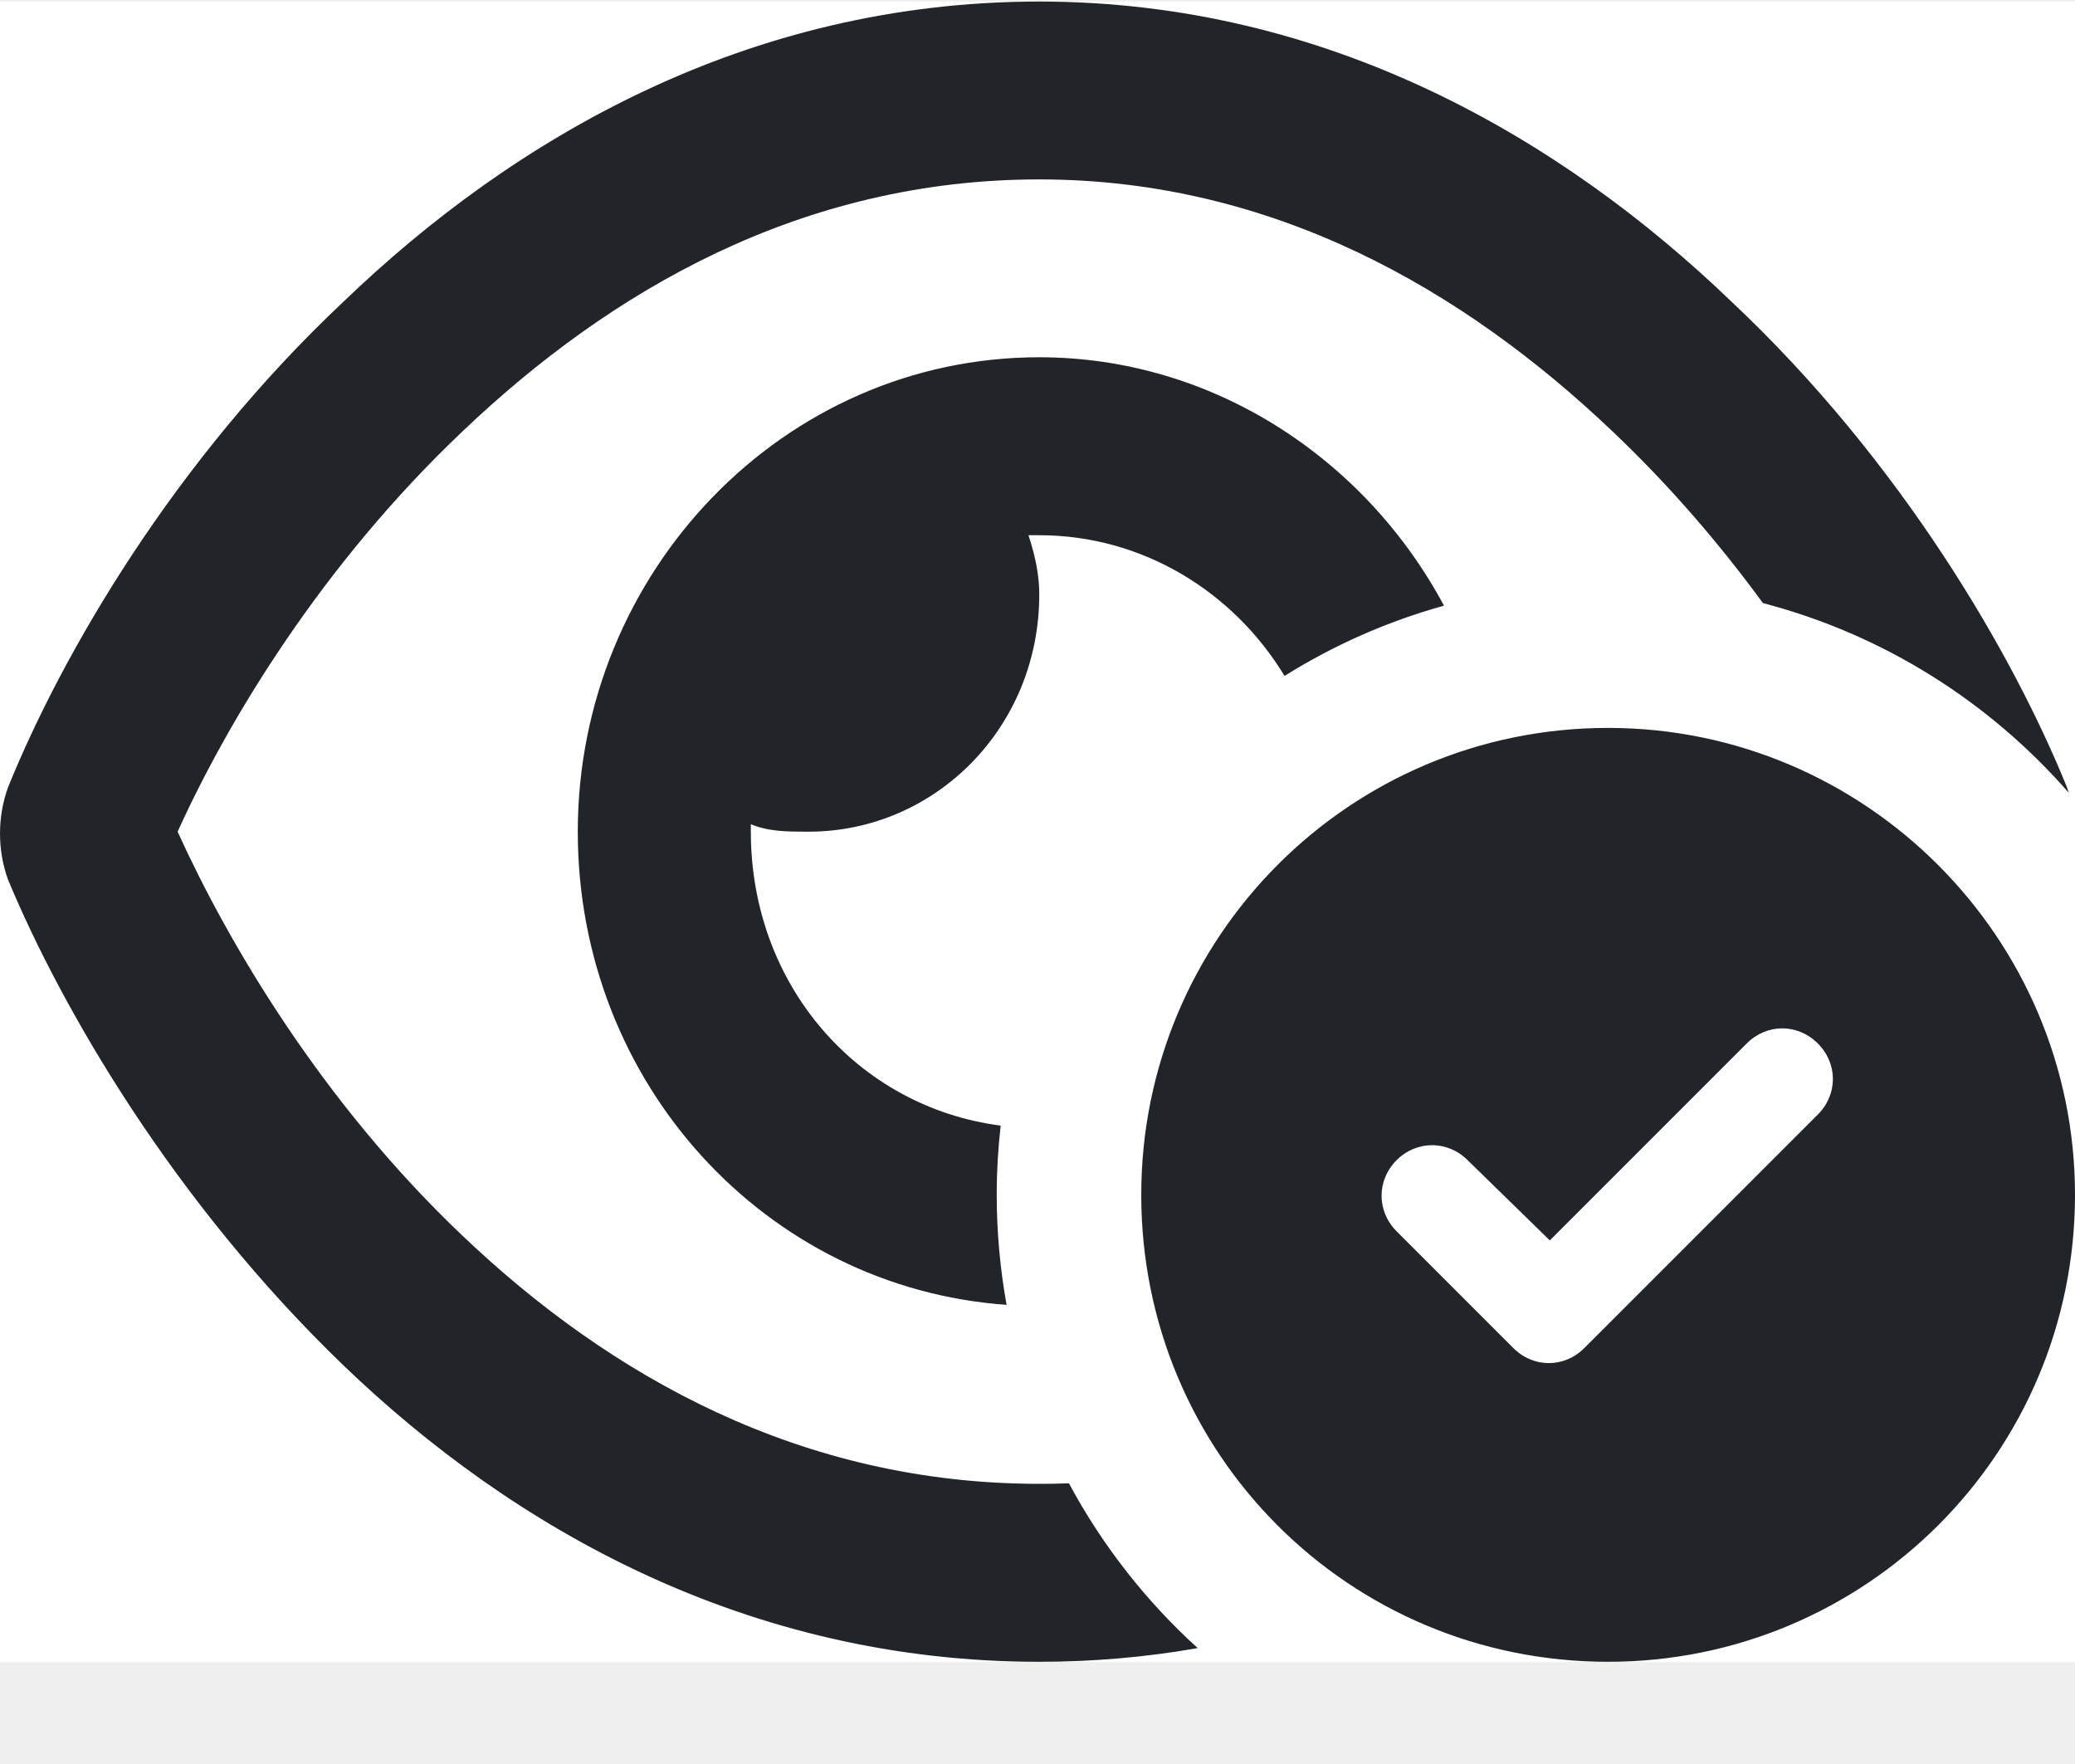
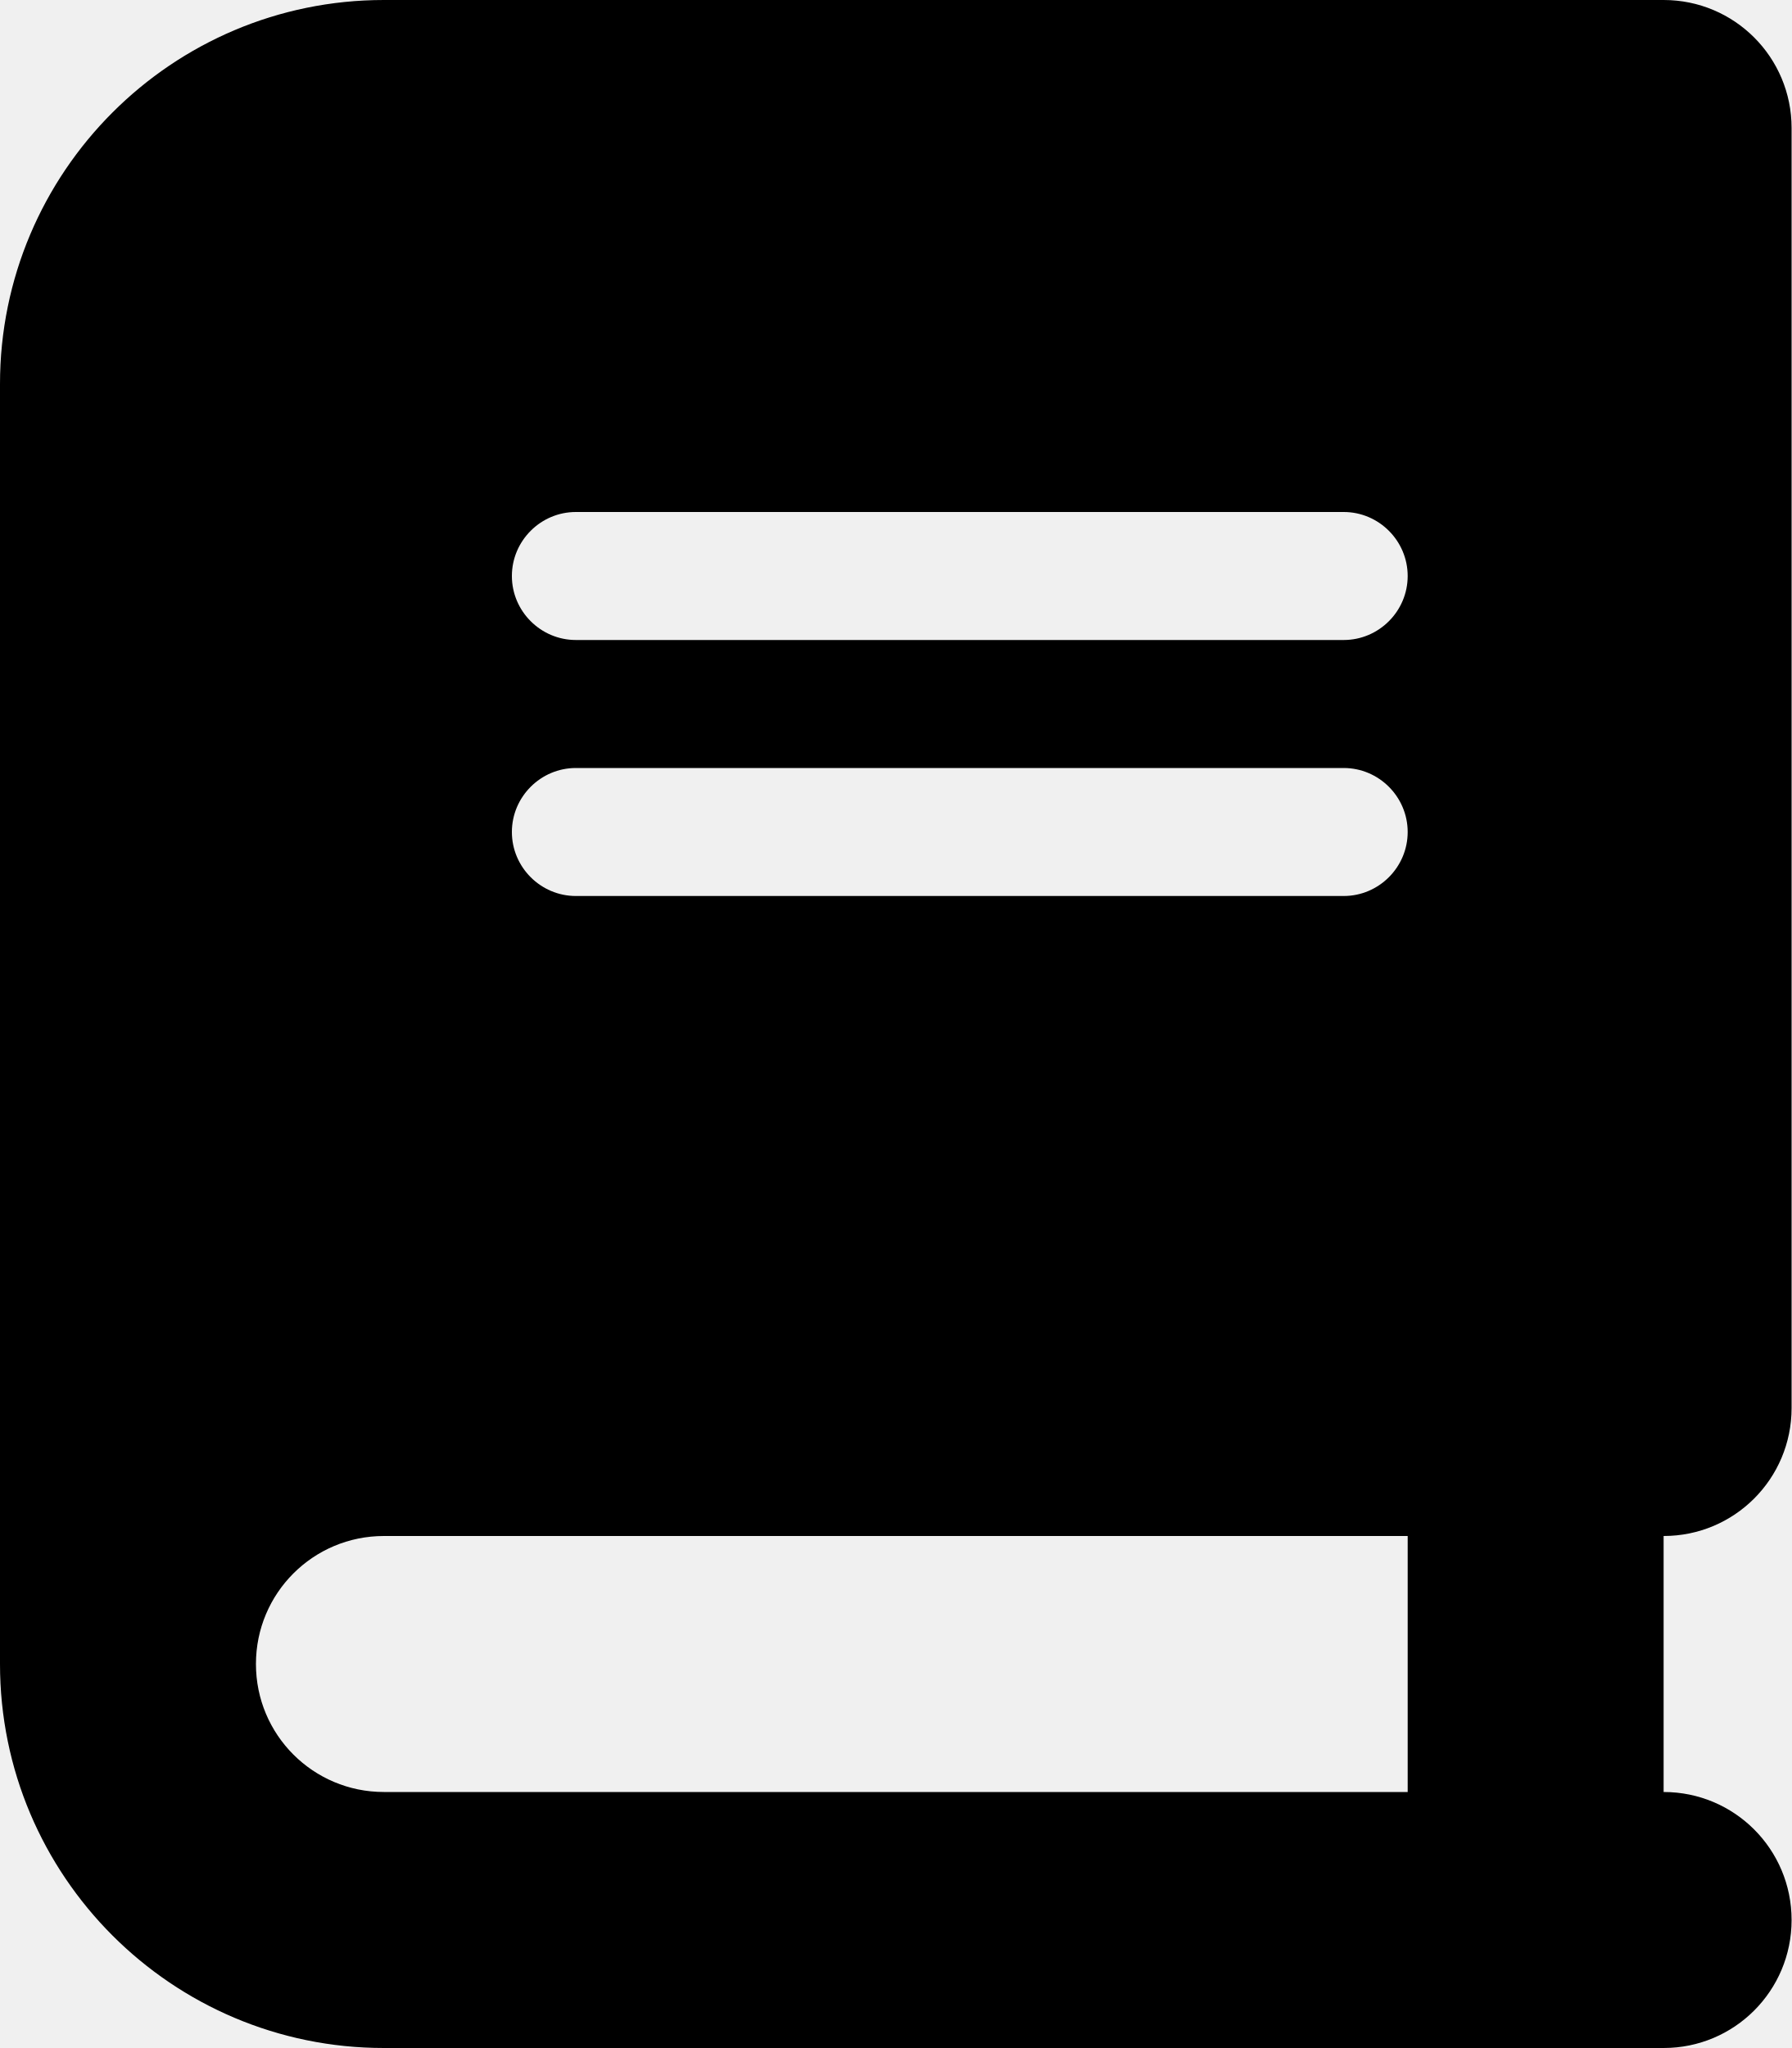
- <svg xmlns="http://www.w3.org/2000/svg" viewBox="0 0 20 17" fill="none" preserveAspectRatio="xMinYMid meet">
-   <rect width="20" height="16" transform="translate(0 0.0148163)" fill="white" />
-   <path fill-rule="evenodd" clip-rule="evenodd" d="M5.569 8.015C5.569 5.515 7.55 3.443 10.017 3.443C11.686 3.443 13.158 4.418 13.918 5.837C13.369 5.989 12.853 6.219 12.381 6.514C11.889 5.702 11.012 5.158 10.017 5.158H9.913C9.983 5.372 10.017 5.551 10.017 5.729C10.017 7.015 9.01 8.015 7.793 8.015C7.585 8.015 7.411 8.015 7.237 7.943V8.015C7.237 9.492 8.264 10.667 9.645 10.848C9.62 11.067 9.607 11.289 9.607 11.515C9.607 11.877 9.64 12.231 9.702 12.575C7.383 12.411 5.569 10.442 5.569 8.015ZM15.543 4.158C16.102 4.688 16.584 5.254 16.992 5.812C18.153 6.115 19.174 6.763 19.94 7.64C19.934 7.622 19.928 7.604 19.922 7.586C19.401 6.301 18.323 4.443 16.69 2.908C15.056 1.336 12.798 0.015 10.017 0.015C7.202 0.015 4.944 1.336 3.31 2.908C1.677 4.443 0.599 6.301 0.078 7.586C-0.026 7.872 -0.026 8.193 0.078 8.479C0.599 9.729 1.677 11.586 3.31 13.158C4.944 14.729 7.202 16.015 10.017 16.015C10.545 16.015 11.055 15.969 11.544 15.883C11.045 15.43 10.624 14.893 10.303 14.295C10.209 14.299 10.113 14.3 10.017 14.3C7.724 14.3 5.882 13.265 4.457 11.908C3.102 10.622 2.198 9.086 1.712 8.015C2.198 6.943 3.102 5.443 4.457 4.158C5.882 2.801 7.724 1.729 10.017 1.729C12.276 1.729 14.118 2.801 15.543 4.158ZM15.5 7.015C13.004 7.015 11 9.036 11 11.515C11 14.011 13.004 16.015 15.5 16.015C17.979 16.015 20 14.011 20 11.515C20 9.036 17.979 7.015 15.5 7.015ZM17.521 10.056C17.715 10.249 17.715 10.548 17.521 10.741L15.271 12.991C15.078 13.185 14.779 13.185 14.586 12.991L13.461 11.866C13.268 11.673 13.268 11.374 13.461 11.181C13.654 10.988 13.953 10.988 14.146 11.181L14.938 11.954L16.836 10.056C17.029 9.862 17.328 9.862 17.521 10.056Z" fill="#212529" />
+ <svg xmlns="http://www.w3.org/2000/svg" viewBox="0 0 448 512" preserveAspectRatio="xMinYMid meet">
+   <path d="M96 0C43 0 0 43 0 96V416c0 53 43 96 96 96H384h32c17.7 0 32-14.3 32-32s-14.3-32-32-32V384c17.7 0 32-14.3 32-32V32c0-17.7-14.3-32-32-32H384 96zm0 384H352v64H96c-17.7 0-32-14.3-32-32s14.3-32 32-32zm32-240c0-8.8 7.2-16 16-16H336c8.8 0 16 7.2 16 16s-7.2 16-16 16H144c-8.8 0-16-7.2-16-16zm16 48H336c8.8 0 16 7.2 16 16s-7.2 16-16 16H144c-8.8 0-16-7.2-16-16s7.2-16 16-16z" />
</svg>
